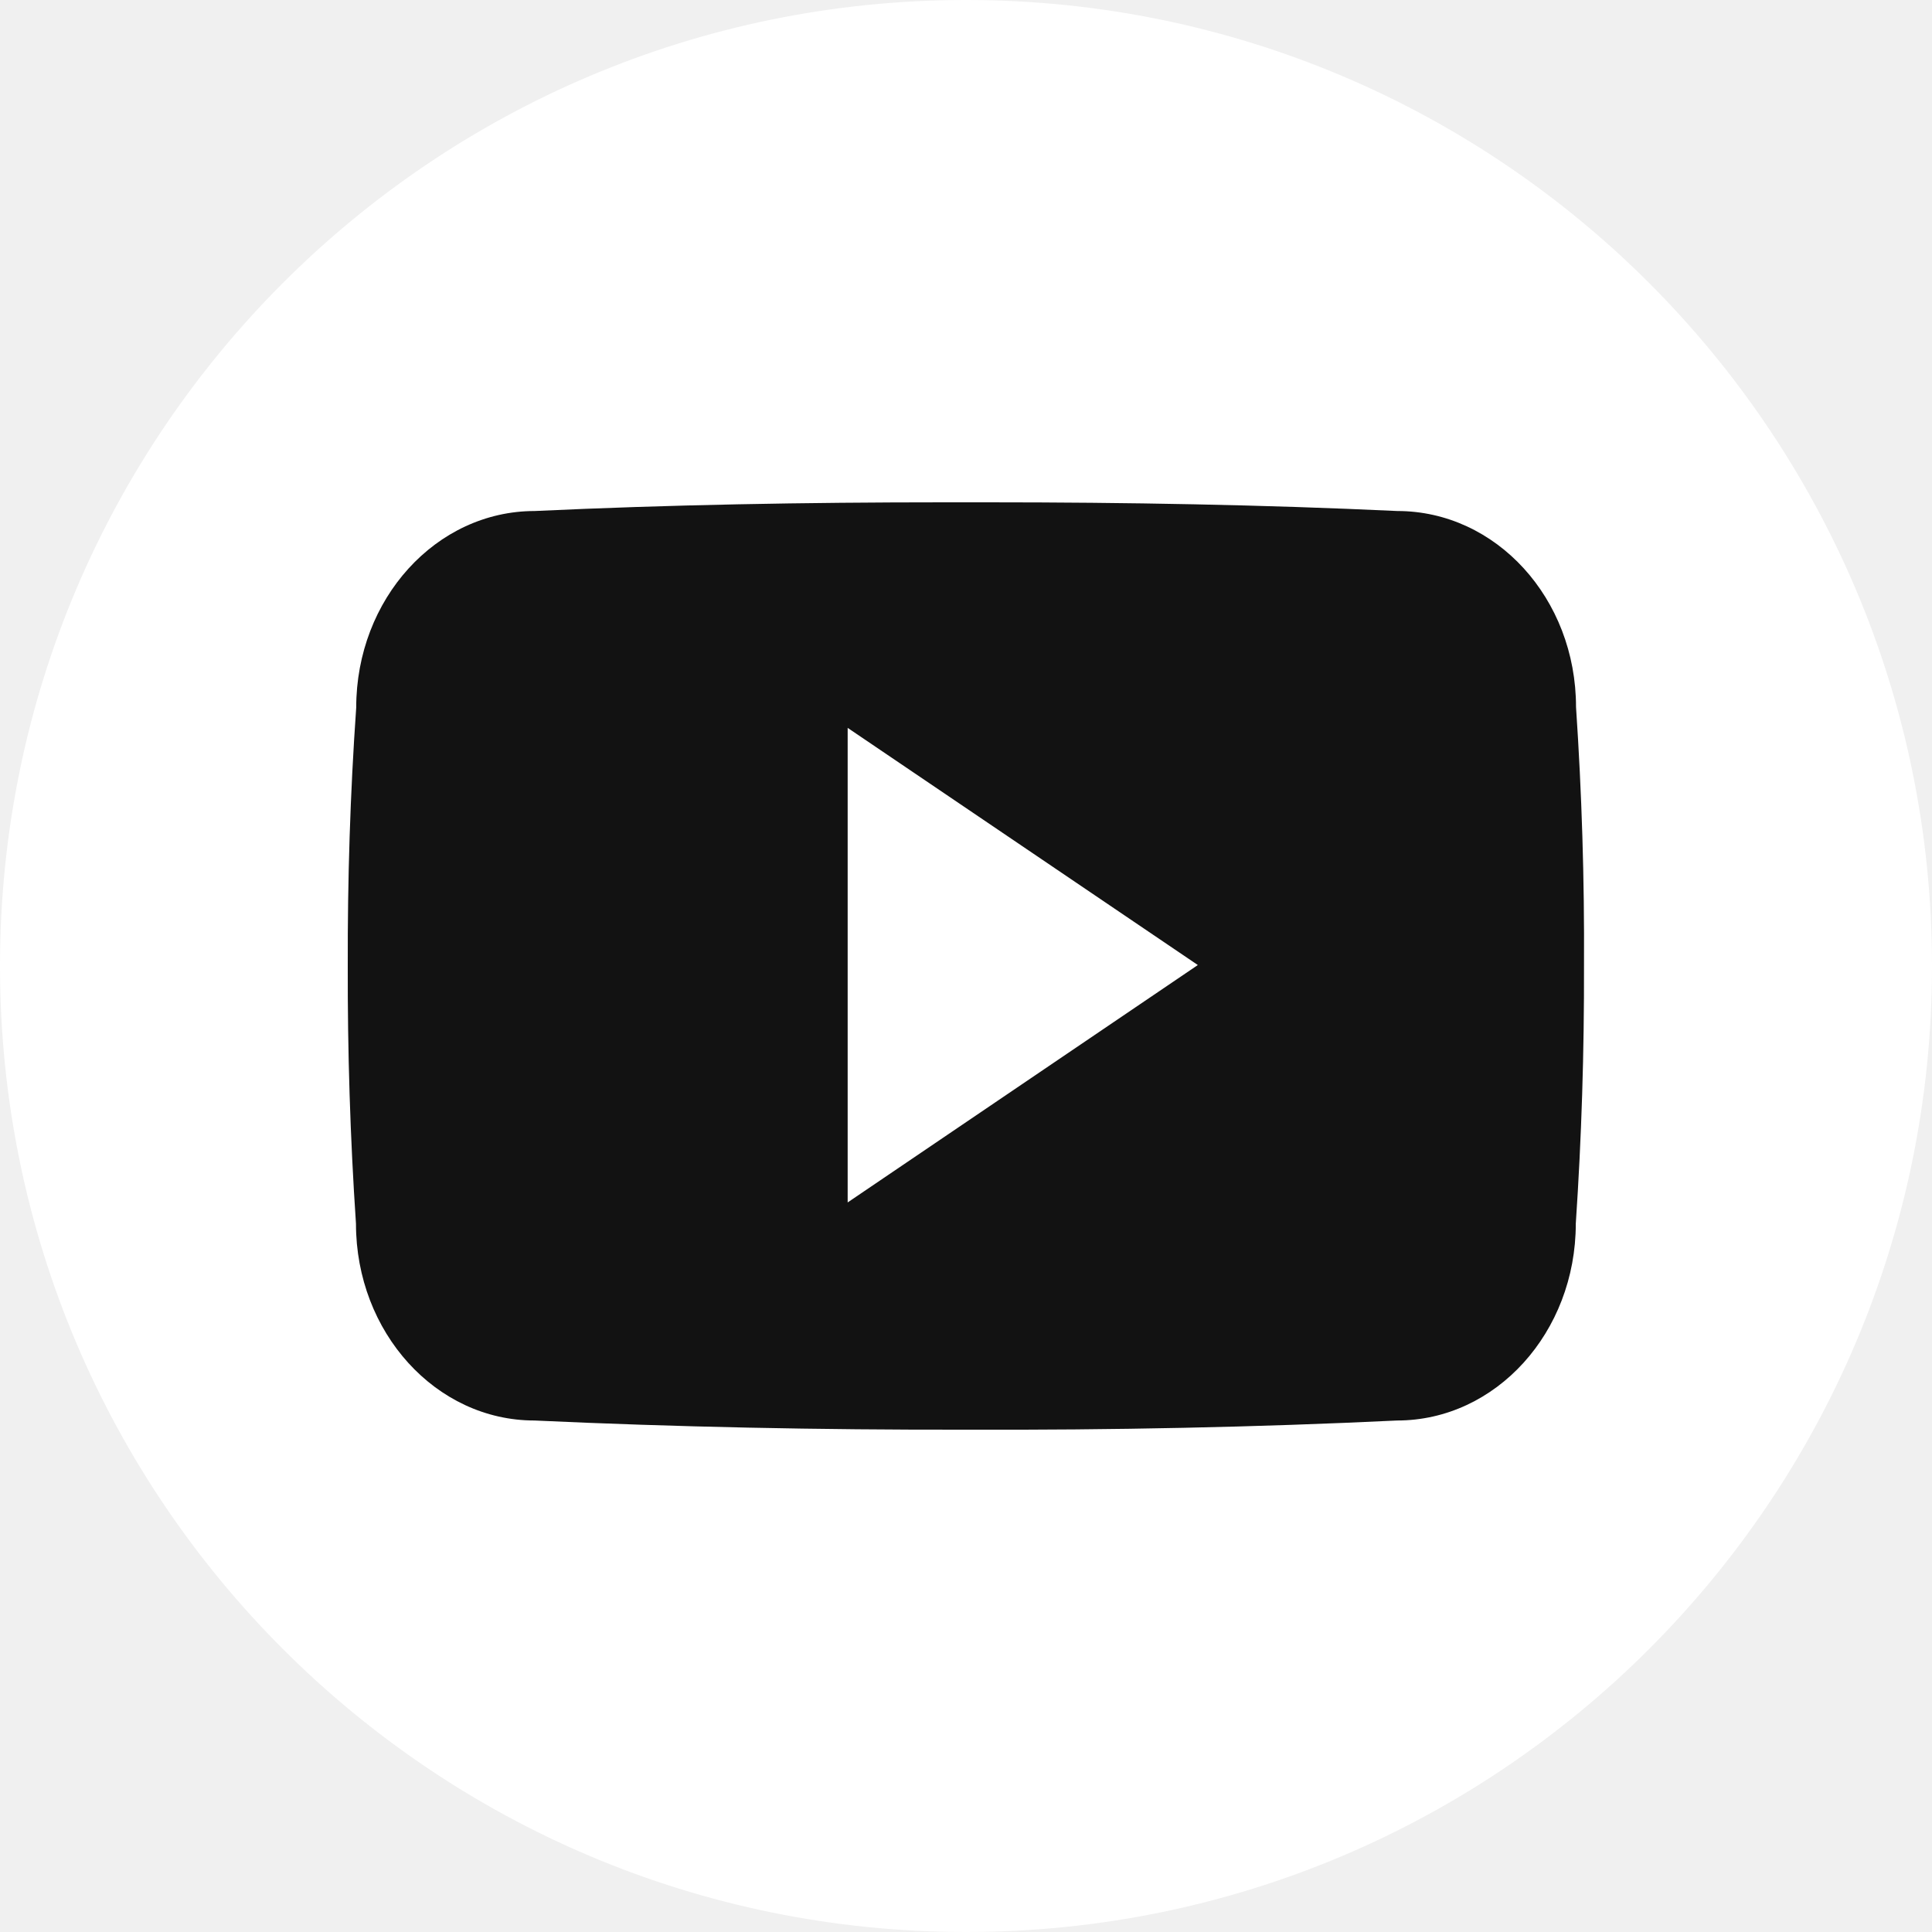
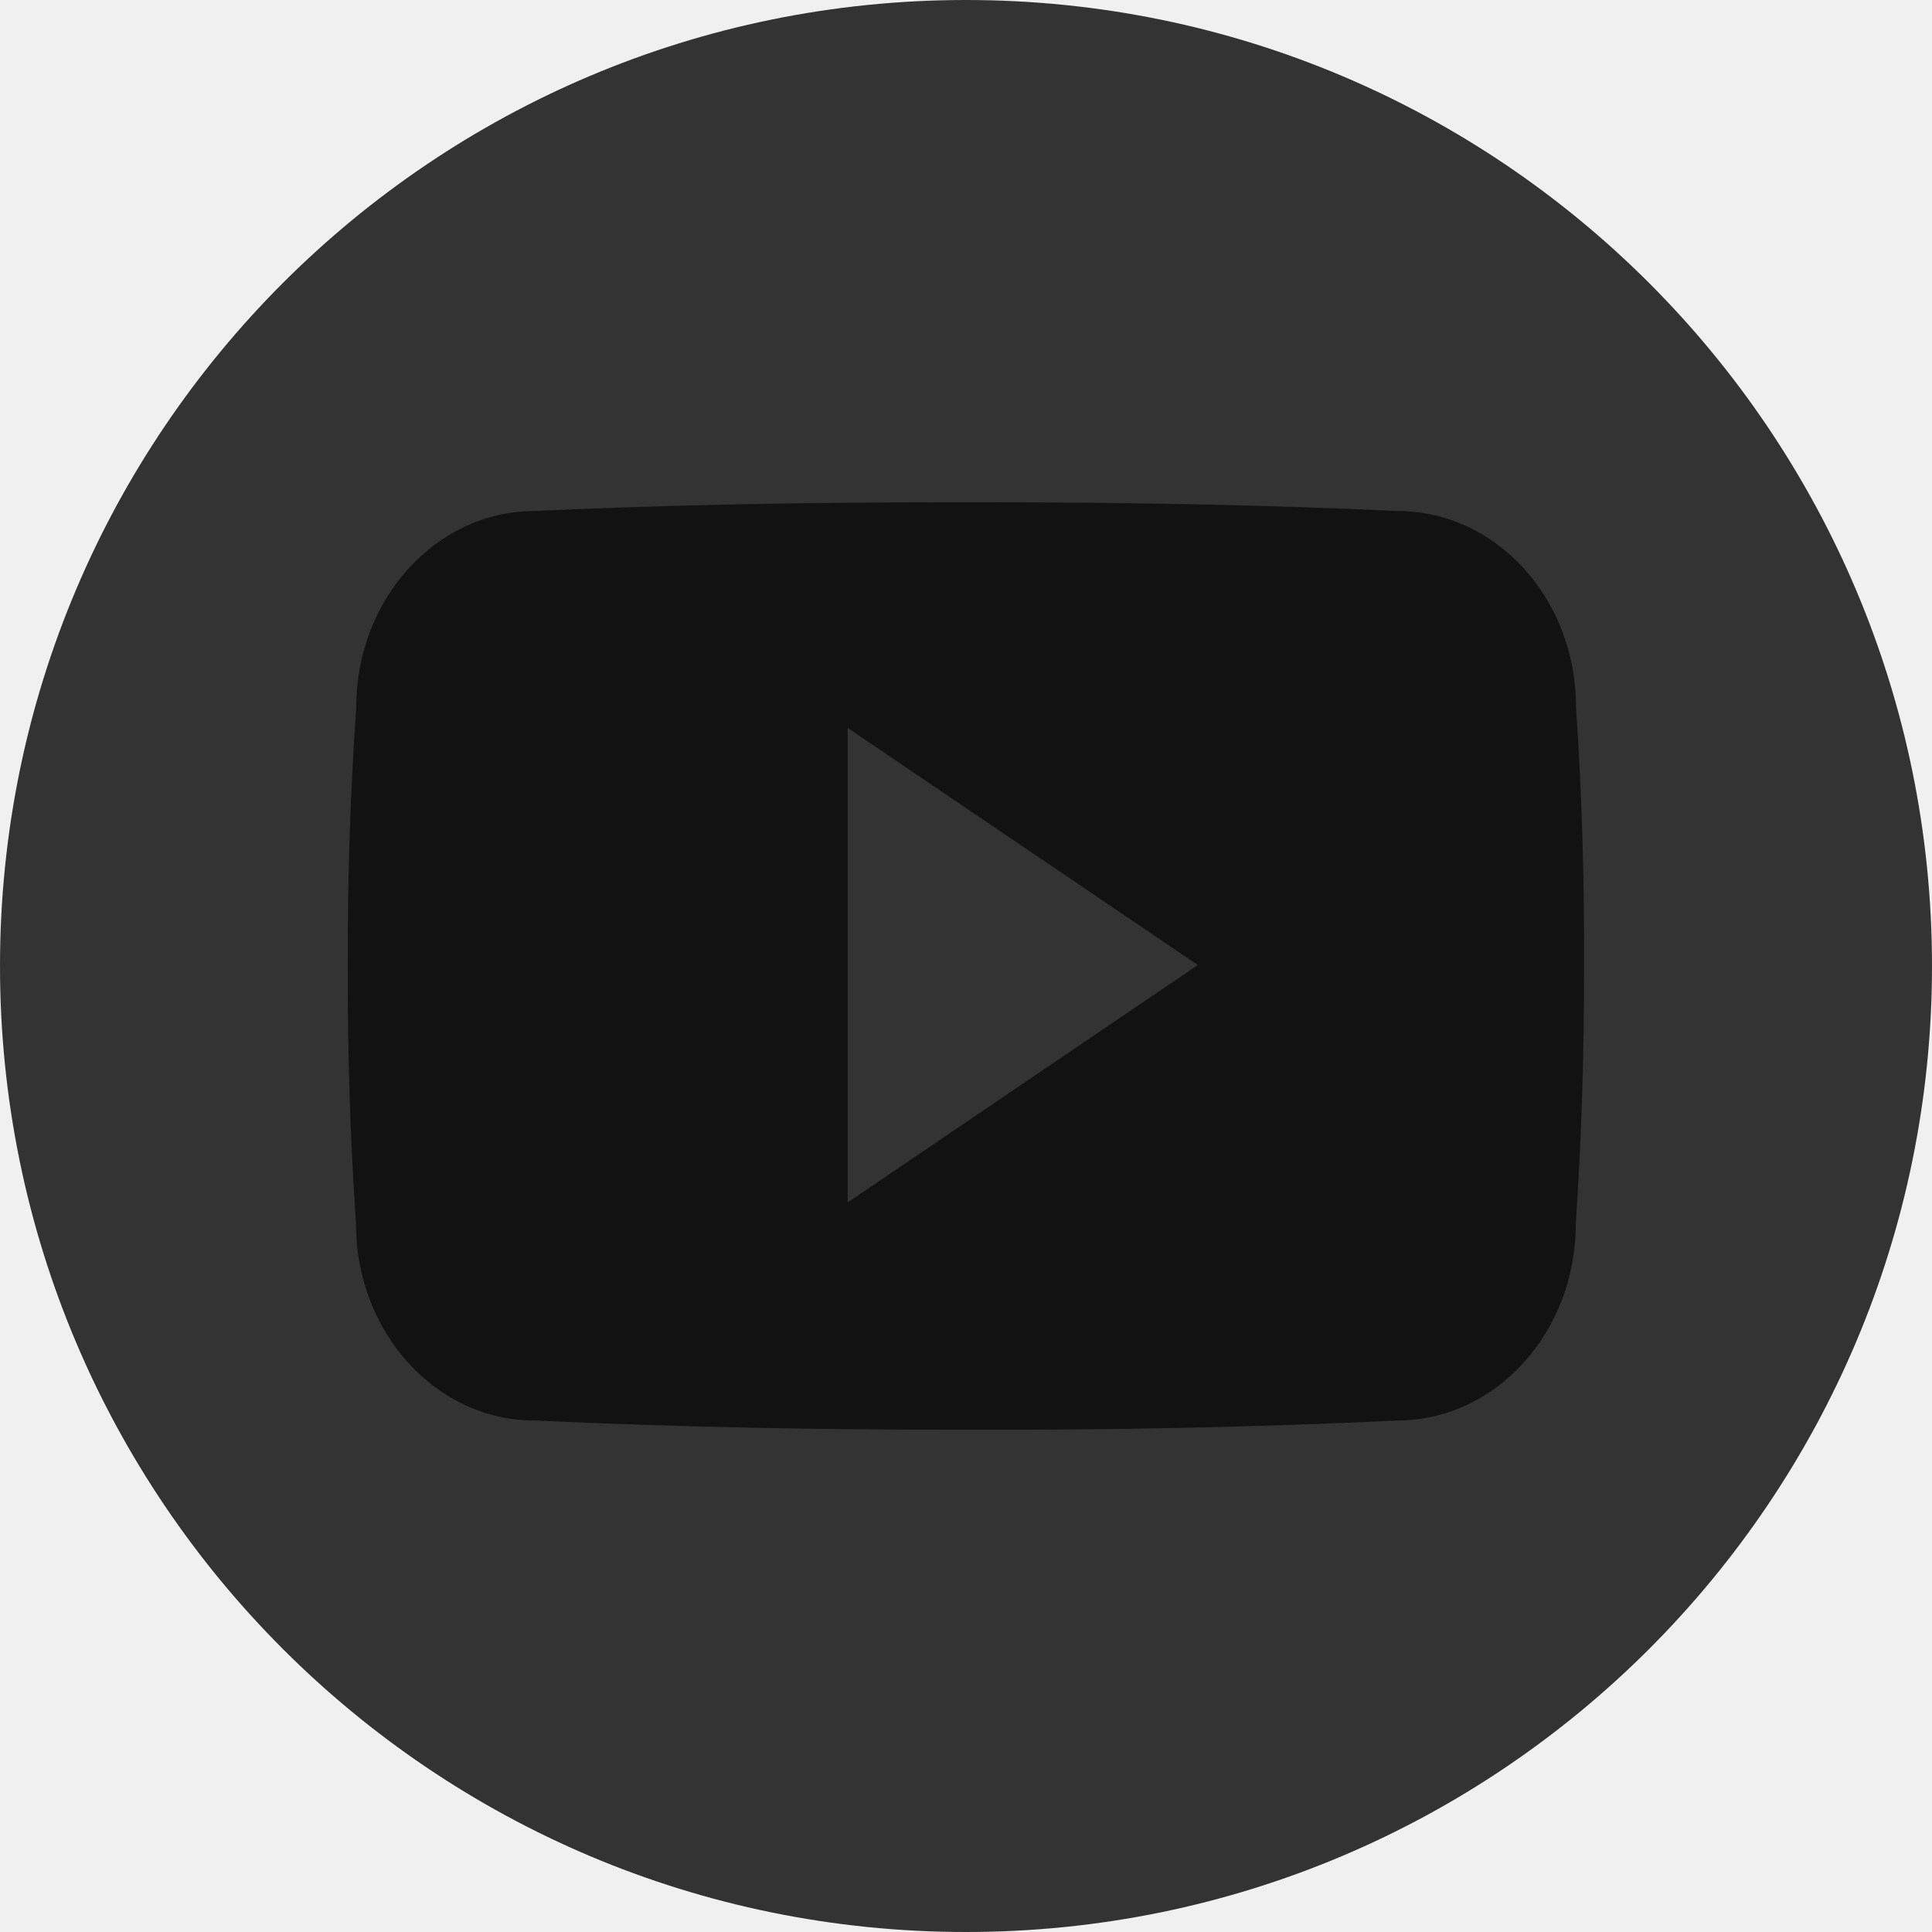
<svg xmlns="http://www.w3.org/2000/svg" height="800px" id="Layer_1" style="enable-background:new 0 0 800 800;" version="1.1" viewBox="0 0 800 800" width="800px" xml:space="preserve">
-   <circle cx="400" cy="400" r="400" fill="white" />
+   <circle cx="400" cy="400" r="400" fill="#333333" />
  <g transform="translate(144, 144)">
    <path fill="#121212" d="M508.6,148.8c0-45-33.1-81.2-74-81.2C379.2,65,322.7,64,265,64c-3,0-6,0-9,0s-6,0-9,0c-57.6,0-114.2,1-169.6,3.6   c-40.8,0-73.9,36.4-73.9,81.4C1,184.6-0.1,220.2,0,255.8C-0.1,291.4,1,327,3.4,362.7c0,45,33.1,81.5,73.9,81.5   c58.2,2.7,117.9,3.9,178.6,3.8c60.8,0.2,120.3-1,178.6-3.8c40.9,0,74-36.5,74-81.5c2.4-35.7,3.5-71.3,3.4-107   C512.1,220.1,511,184.5,508.6,148.8z M207,353.9V157.4l145,98.2L207,353.9z" />
  </g>
</svg>
